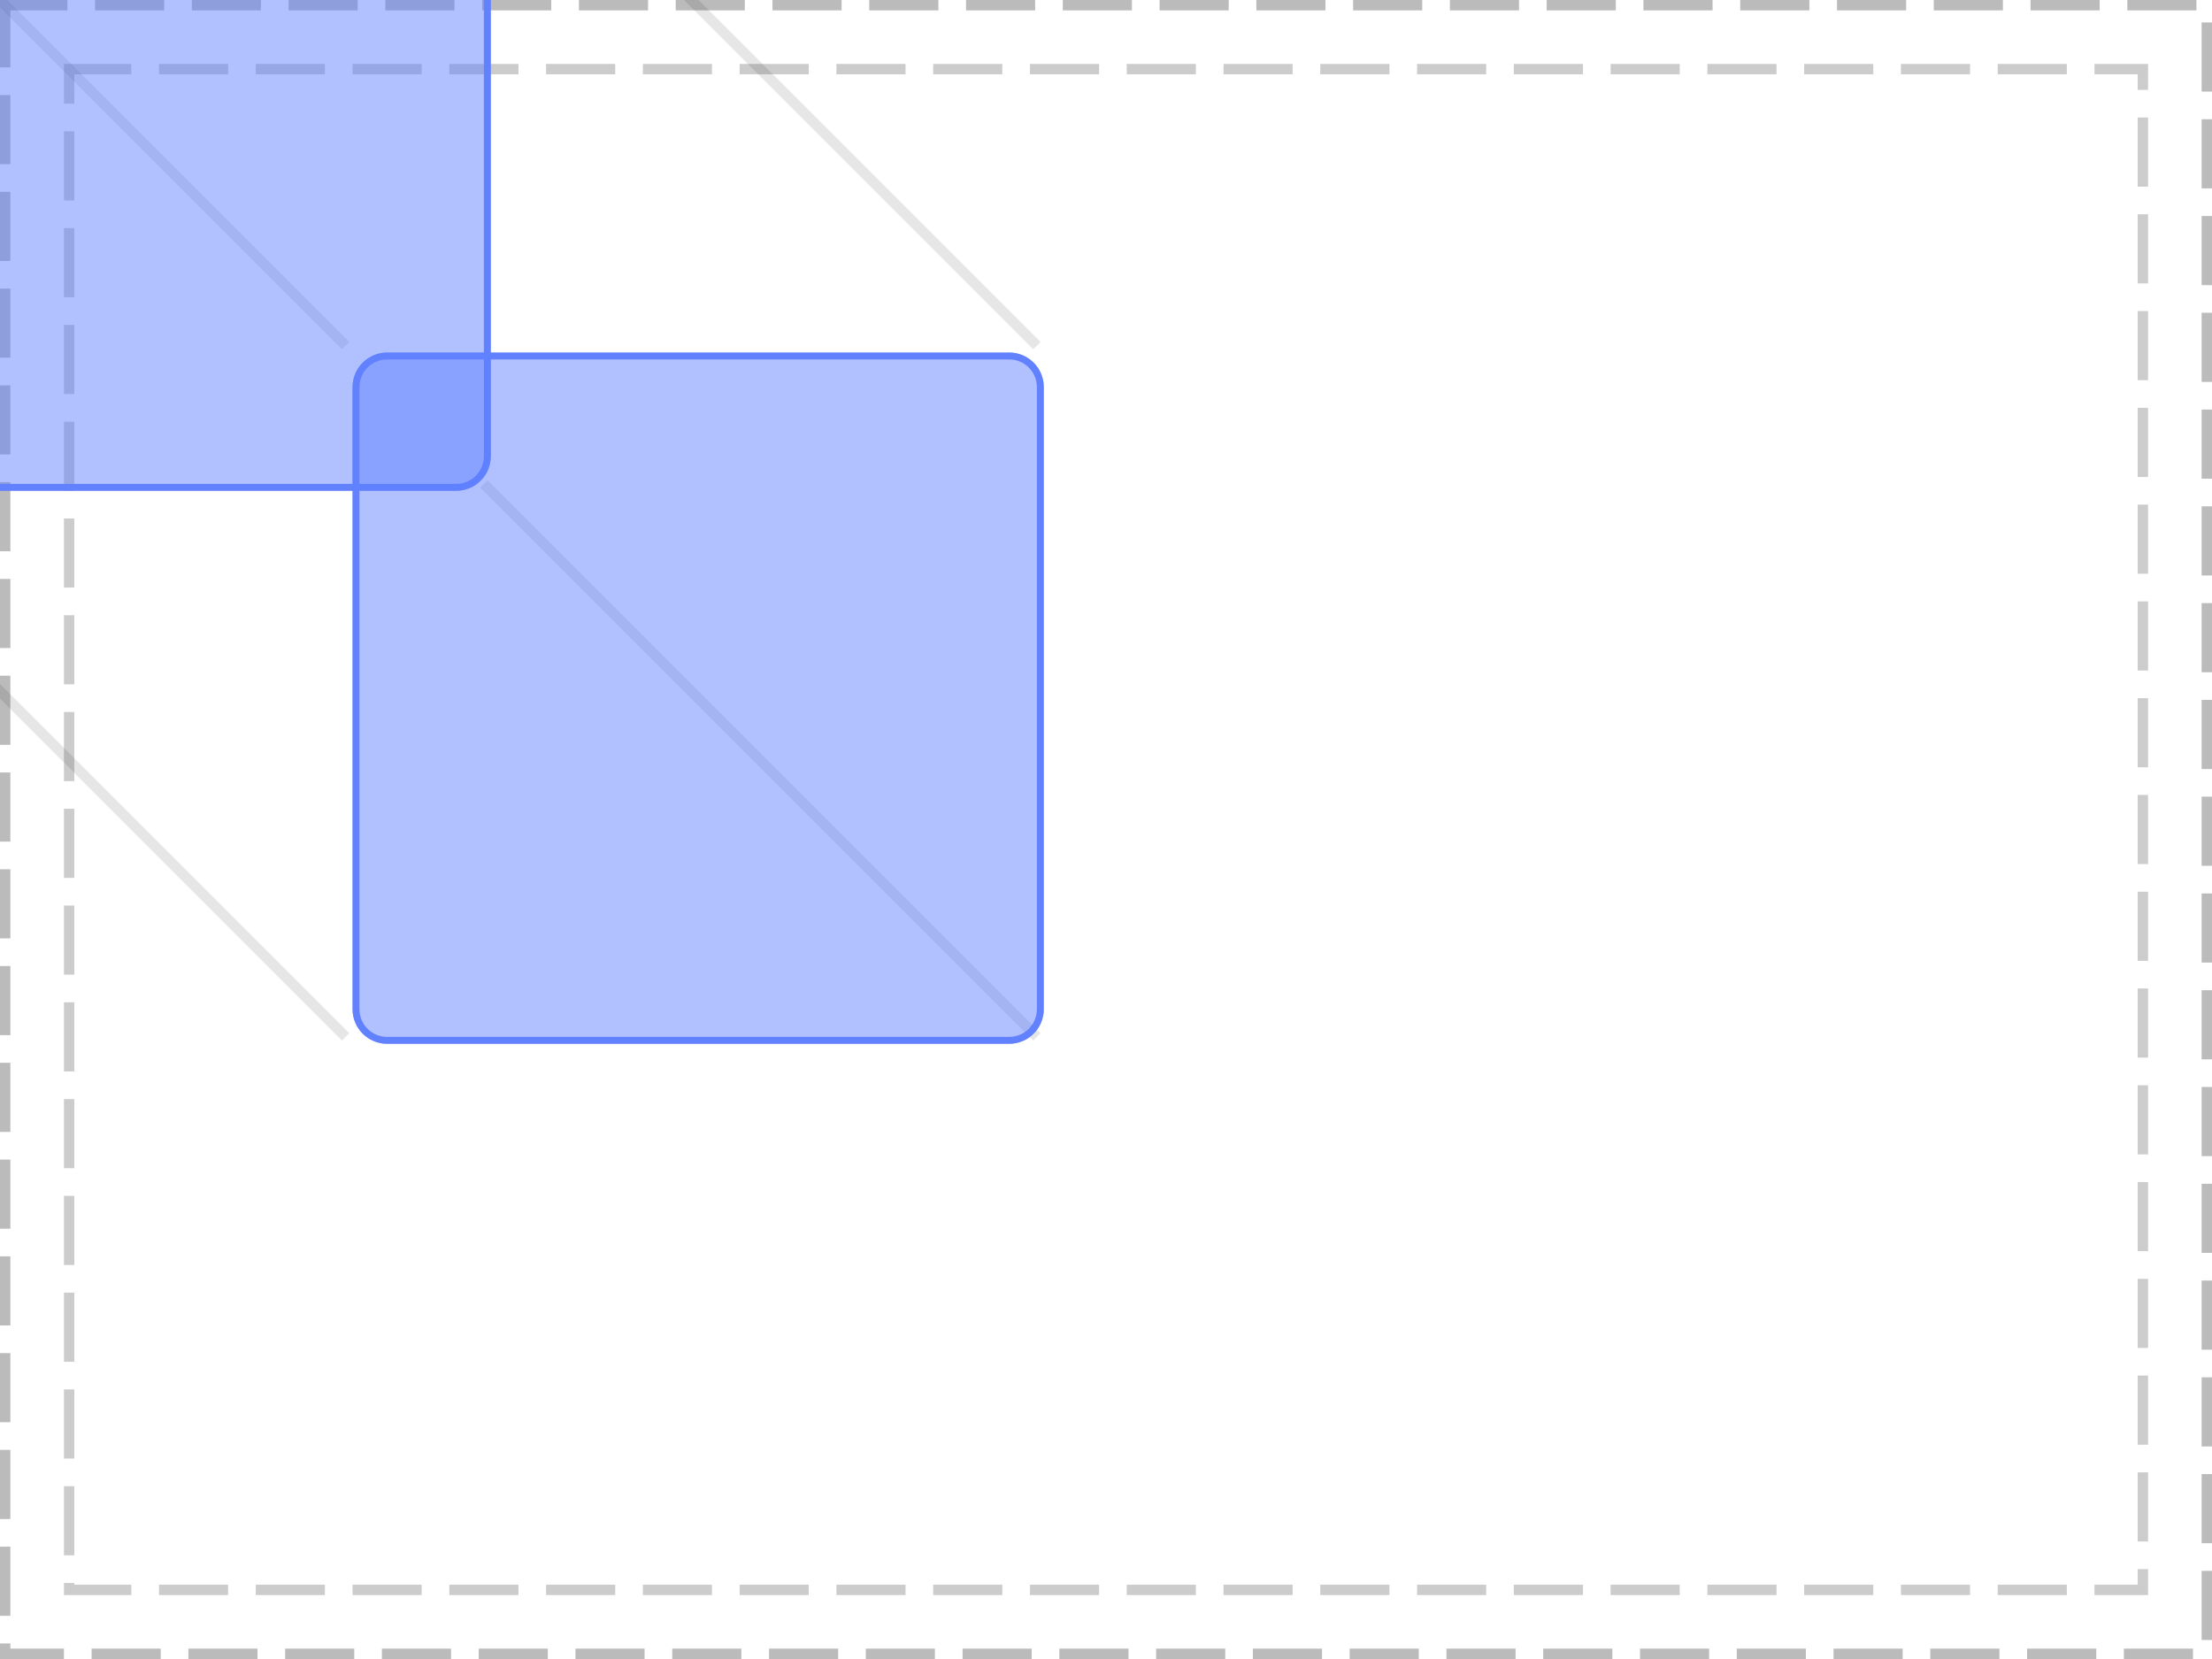
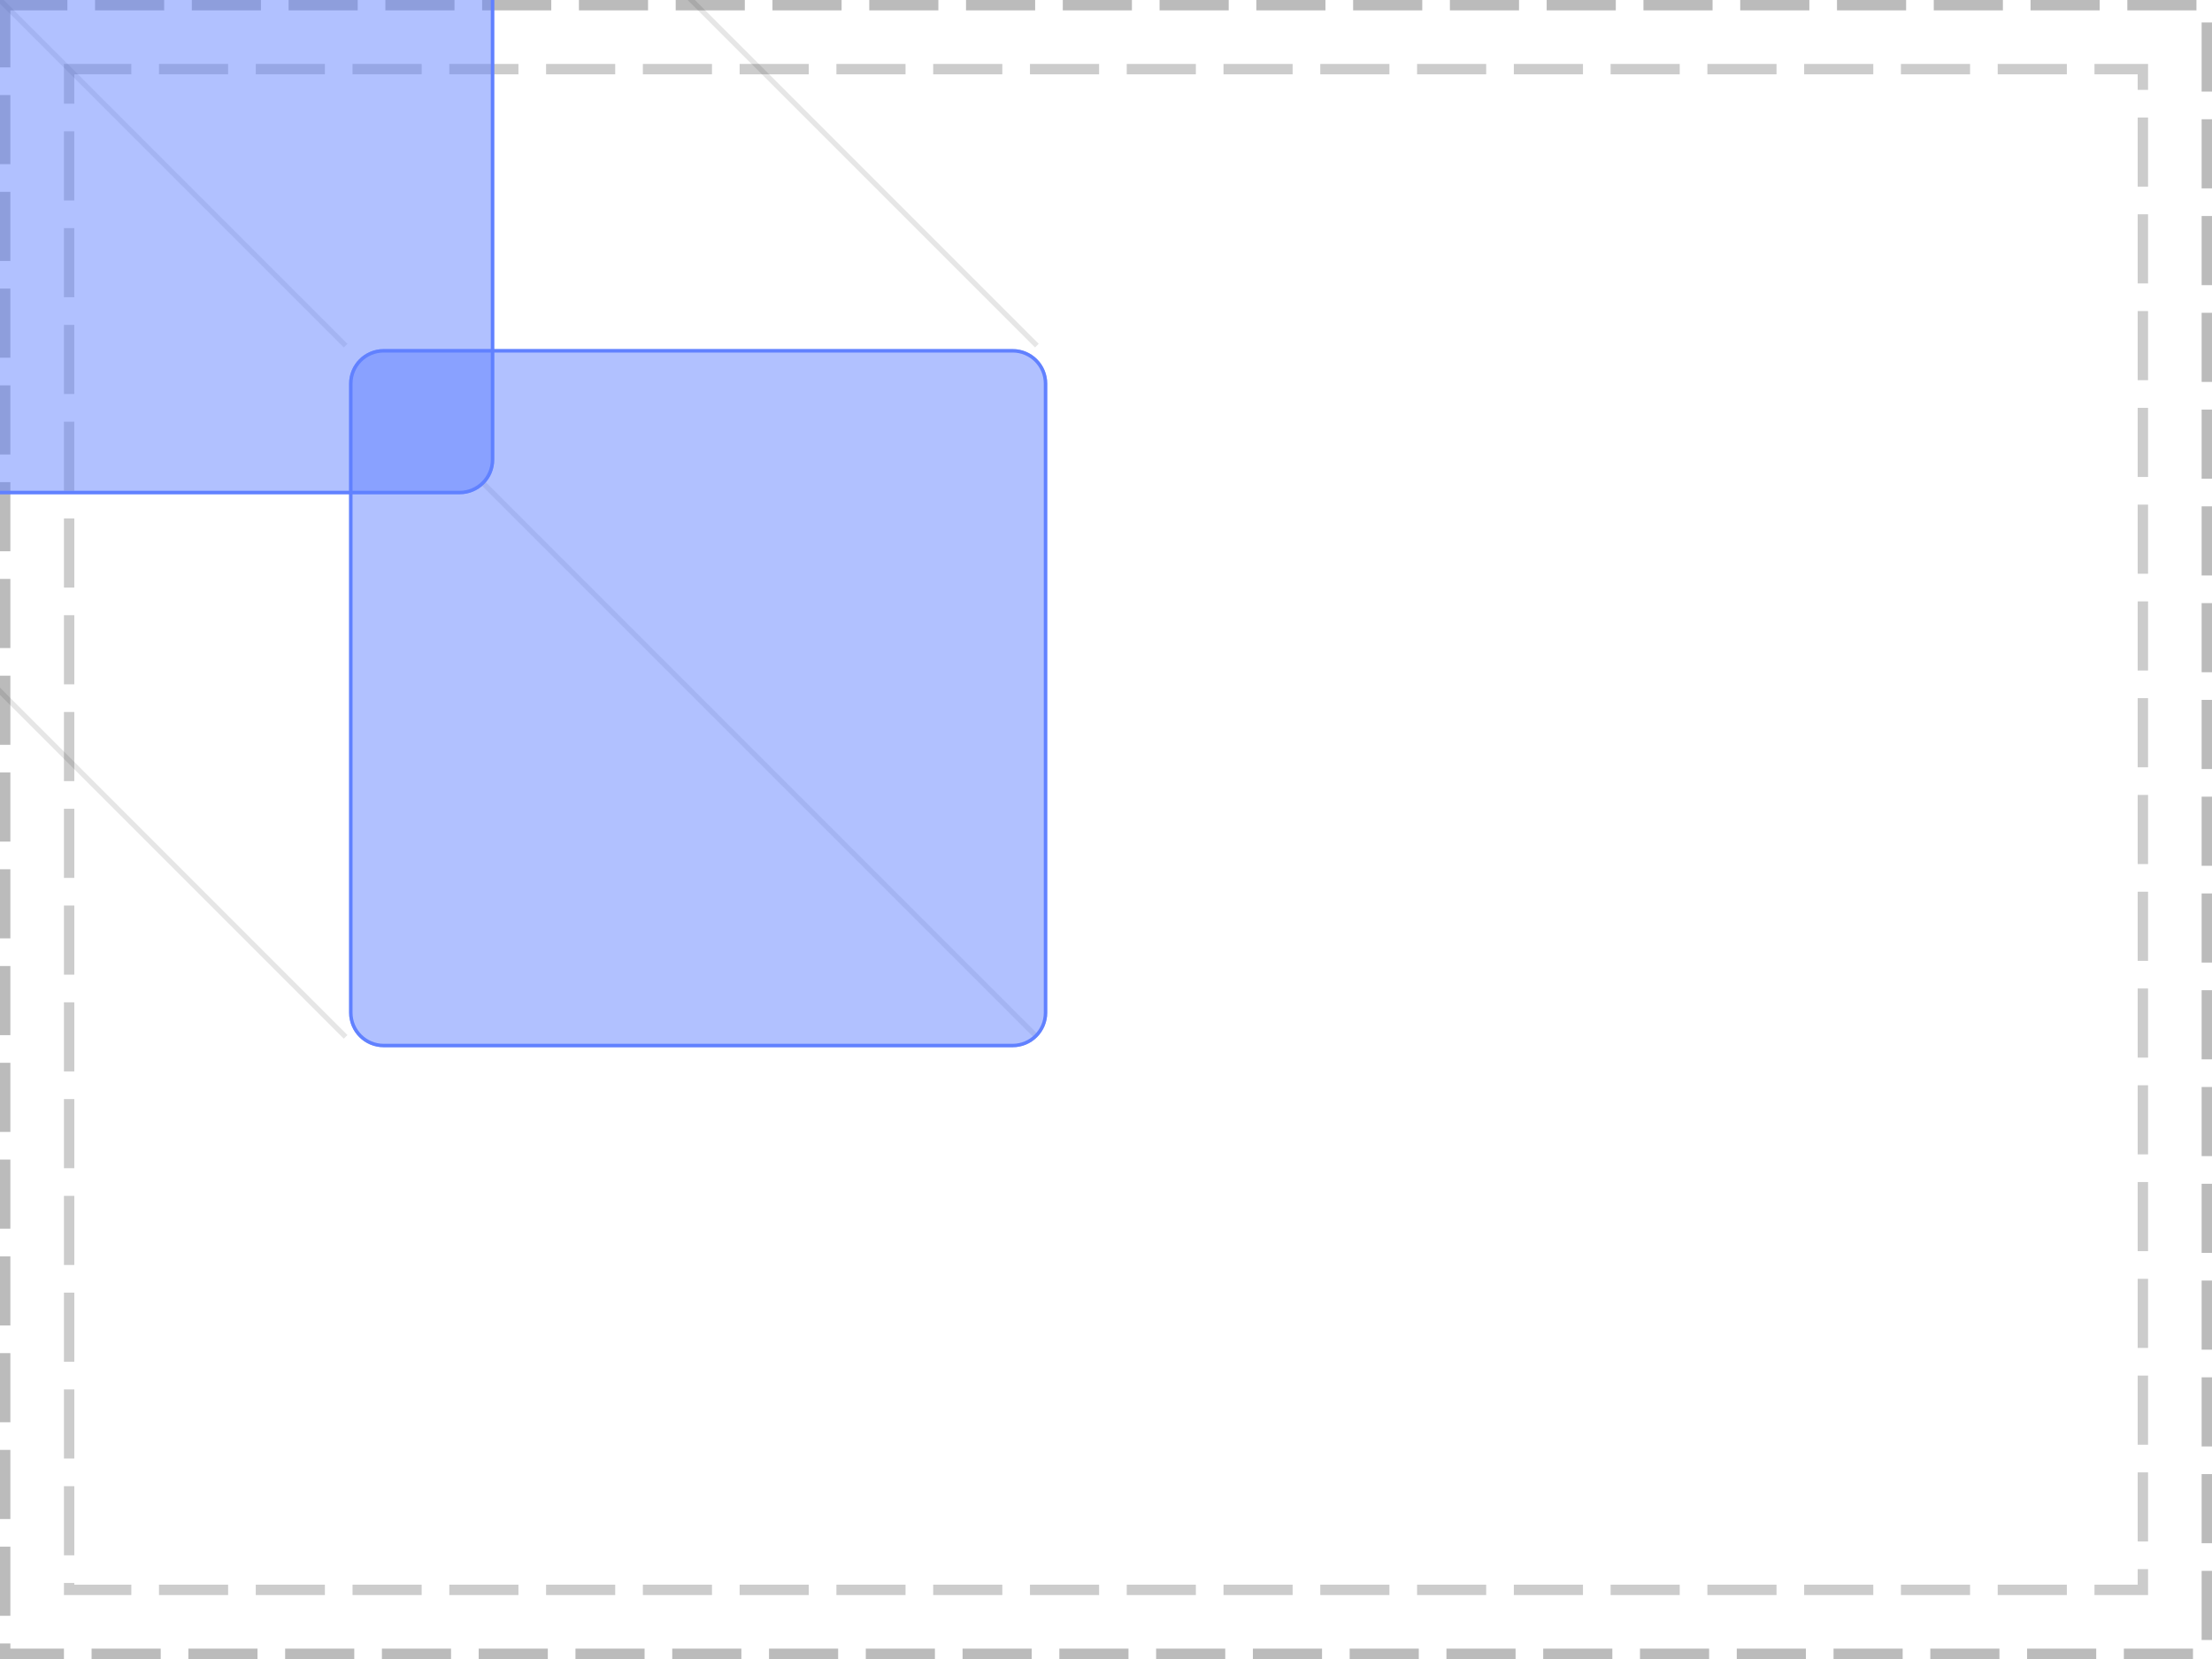
<svg xmlns="http://www.w3.org/2000/svg" width="320pt" height="240pt" viewBox="0 0 320 240" version="1.1">
  <defs>
    <clipPath id="clip1">
-       <path d="M 0 0 L 71 0 L 71 71 L 0 71 Z M 0 0 " />
+       <path d="M 0 0 L 72 0 L 72 72 L 0 72 Z M 0 0 " />
    </clipPath>
    <clipPath id="clip2">
-       <path d="M -29 -24 C -29 -26.762 -26.762 -29 -24 -29 L 66 -29 C 68.762 -29 71 -26.762 71 -24 L 71 66 C 71 68.762 68.762 71 66 71 L -24 71 C -26.762 71 -29 68.762 -29 66 Z M -29 -24 " />
+       <path d="M -29.5 -24.5 C -29.5 -27.262 -27.262 -29.5 -24.5 -29.5 L 66.5 -29.5 C 69.262 -29.5 71.5 -27.262 71.5 -24.5 L 71.5 66.5 C 71.5 69.262 69.262 71.5 66.5 71.5 L -24.5 71.5 C -27.262 71.5 -29.5 69.262 -29.5 66.5 Z M -29.5 -24.5 " />
    </clipPath>
    <clipPath id="clip3">
-       <path d="M 51 51 L 151 51 L 151 151 L 51 151 Z M 51 51 " />
+       <path d="M 50 50 L 152 50 L 152 152 L 50 152 Z M 50 50 " />
    </clipPath>
    <clipPath id="clip4">
-       <path d="M 51 56 C 51 53.238 53.238 51 56 51 L 146 51 C 148.762 51 151 53.238 151 56 L 151 146 C 151 148.762 148.762 151 146 151 L 56 151 C 53.238 151 51 148.762 51 146 Z M 51 56 " />
+       <path d="M 50.5 55.5 C 50.5 52.738 52.738 50.5 55.5 50.5 L 146.5 50.5 C 149.262 50.5 151.5 52.738 151.5 55.5 L 151.5 146.5 C 151.5 149.262 149.262 151.5 146.5 151.5 L 55.5 151.5 C 52.738 151.5 50.5 149.262 50.5 146.5 Z M 50.5 55.5 " />
    </clipPath>
  </defs>
  <g id="surface2">
    <path style="fill:none;stroke-width:1.5;stroke-linecap:butt;stroke-linejoin:miter;stroke:rgb(0%,0%,0%);stroke-opacity:0.267;stroke-dasharray:10,4;stroke-dashoffset:1;stroke-miterlimit:10;" d="M 0.75 0.75 L 319.25 0.75 L 319.25 239.25 L 0.75 239.25 Z M 0.75 0.75 " />
    <path style="fill:none;stroke-width:1.5;stroke-linecap:butt;stroke-linejoin:miter;stroke:rgb(0%,0%,0%);stroke-opacity:0.2;stroke-dasharray:10,4;stroke-dashoffset:1;stroke-miterlimit:10;" d="M 10 10 L 310 10 L 310 230 L 10 230 Z M 10 10 " />
-     <path style="fill:none;stroke-width:1.5;stroke-linecap:butt;stroke-linejoin:miter;stroke:rgb(0%,0%,0%);stroke-opacity:0.1;stroke-miterlimit:10;" d="M -30 -30 L 50 50 " />
-     <path style="fill:none;stroke-width:1.5;stroke-linecap:butt;stroke-linejoin:miter;stroke:rgb(0%,0%,0%);stroke-opacity:0.1;stroke-miterlimit:10;" d="M 70 -30 L 150 50 M -30 70 L 50 150 " />
-     <path style="fill:none;stroke-width:1.5;stroke-linecap:butt;stroke-linejoin:miter;stroke:rgb(0%,0%,0%);stroke-opacity:0.1;stroke-miterlimit:10;" d="M 70 70 L 150 150 " />
+     <path style="fill:none;stroke-width:0.75;stroke-linecap:butt;stroke-linejoin:miter;stroke:rgb(0%,0%,0%);stroke-opacity:0.1;stroke-miterlimit:10;" d="M -30 -30 L 50 50 " />
+     <path style="fill:none;stroke-width:0.75;stroke-linecap:butt;stroke-linejoin:miter;stroke:rgb(0%,0%,0%);stroke-opacity:0.1;stroke-miterlimit:10;" d="M 70 -30 L 150 50 M -30 70 L 50 150 " />
+     <path style="fill:none;stroke-width:0.75;stroke-linecap:butt;stroke-linejoin:miter;stroke:rgb(0%,0%,0%);stroke-opacity:0.1;stroke-miterlimit:10;" d="M 70 70 L 150 150 " />
    <g clip-path="url(#clip1)" clip-rule="nonzero">
      <g clip-path="url(#clip2)" clip-rule="nonzero">
        <rect x="0" y="0" width="320" height="240" style="fill:rgb(38.039%,50.588%,100%);fill-opacity:0.49;stroke:none;" />
-         <path style="fill:none;stroke-width:2;stroke-linecap:butt;stroke-linejoin:miter;stroke:rgb(38.039%,50.588%,100%);stroke-opacity:1;stroke-miterlimit:10;" d="M 1 6 C 1 3.238 3.238 1 6 1 L 96 1 C 98.762 1 101 3.238 101 6 L 101 96 C 101 98.762 98.762 101 96 101 L 6 101 C 3.238 101 1 98.762 1 96 Z M 1 6 " transform="matrix(1,0,0,1,-30,-30)" />
+         <path style="fill:none;stroke-width:1;stroke-linecap:butt;stroke-linejoin:miter;stroke:rgb(38.039%,50.588%,100%);stroke-opacity:1;stroke-miterlimit:10;" d="M 0.5 5.5 C 0.5 2.738 2.738 0.5 5.5 0.5 L 96.5 0.5 C 99.262 0.5 101.5 2.738 101.5 5.5 L 101.5 96.5 C 101.5 99.262 99.262 101.5 96.5 101.5 L 5.5 101.5 C 2.738 101.5 0.5 99.262 0.5 96.5 Z M 0.5 5.5 " transform="matrix(1,0,0,1,-30,-30)" />
      </g>
    </g>
    <g clip-path="url(#clip3)" clip-rule="nonzero">
      <g clip-path="url(#clip4)" clip-rule="nonzero">
        <rect x="0" y="0" width="320" height="240" style="fill:rgb(38.039%,50.588%,100%);fill-opacity:0.49;stroke:none;" />
-         <path style="fill:none;stroke-width:2;stroke-linecap:butt;stroke-linejoin:miter;stroke:rgb(38.039%,50.588%,100%);stroke-opacity:1;stroke-miterlimit:10;" d="M 1 6 C 1 3.238 3.238 1 6 1 L 96 1 C 98.762 1 101 3.238 101 6 L 101 96 C 101 98.762 98.762 101 96 101 L 6 101 C 3.238 101 1 98.762 1 96 Z M 1 6 " transform="matrix(1,0,0,1,50,50)" />
+         <path style="fill:none;stroke-width:1;stroke-linecap:butt;stroke-linejoin:miter;stroke:rgb(38.039%,50.588%,100%);stroke-opacity:1;stroke-miterlimit:10;" d="M 0.5 5.5 C 0.5 2.738 2.738 0.5 5.5 0.5 L 96.5 0.5 C 99.262 0.5 101.5 2.738 101.5 5.5 L 101.5 96.5 C 101.5 99.262 99.262 101.5 96.5 101.5 L 5.5 101.5 C 2.738 101.5 0.5 99.262 0.5 96.5 Z M 0.5 5.5 " transform="matrix(1,0,0,1,50,50)" />
      </g>
    </g>
  </g>
</svg>
